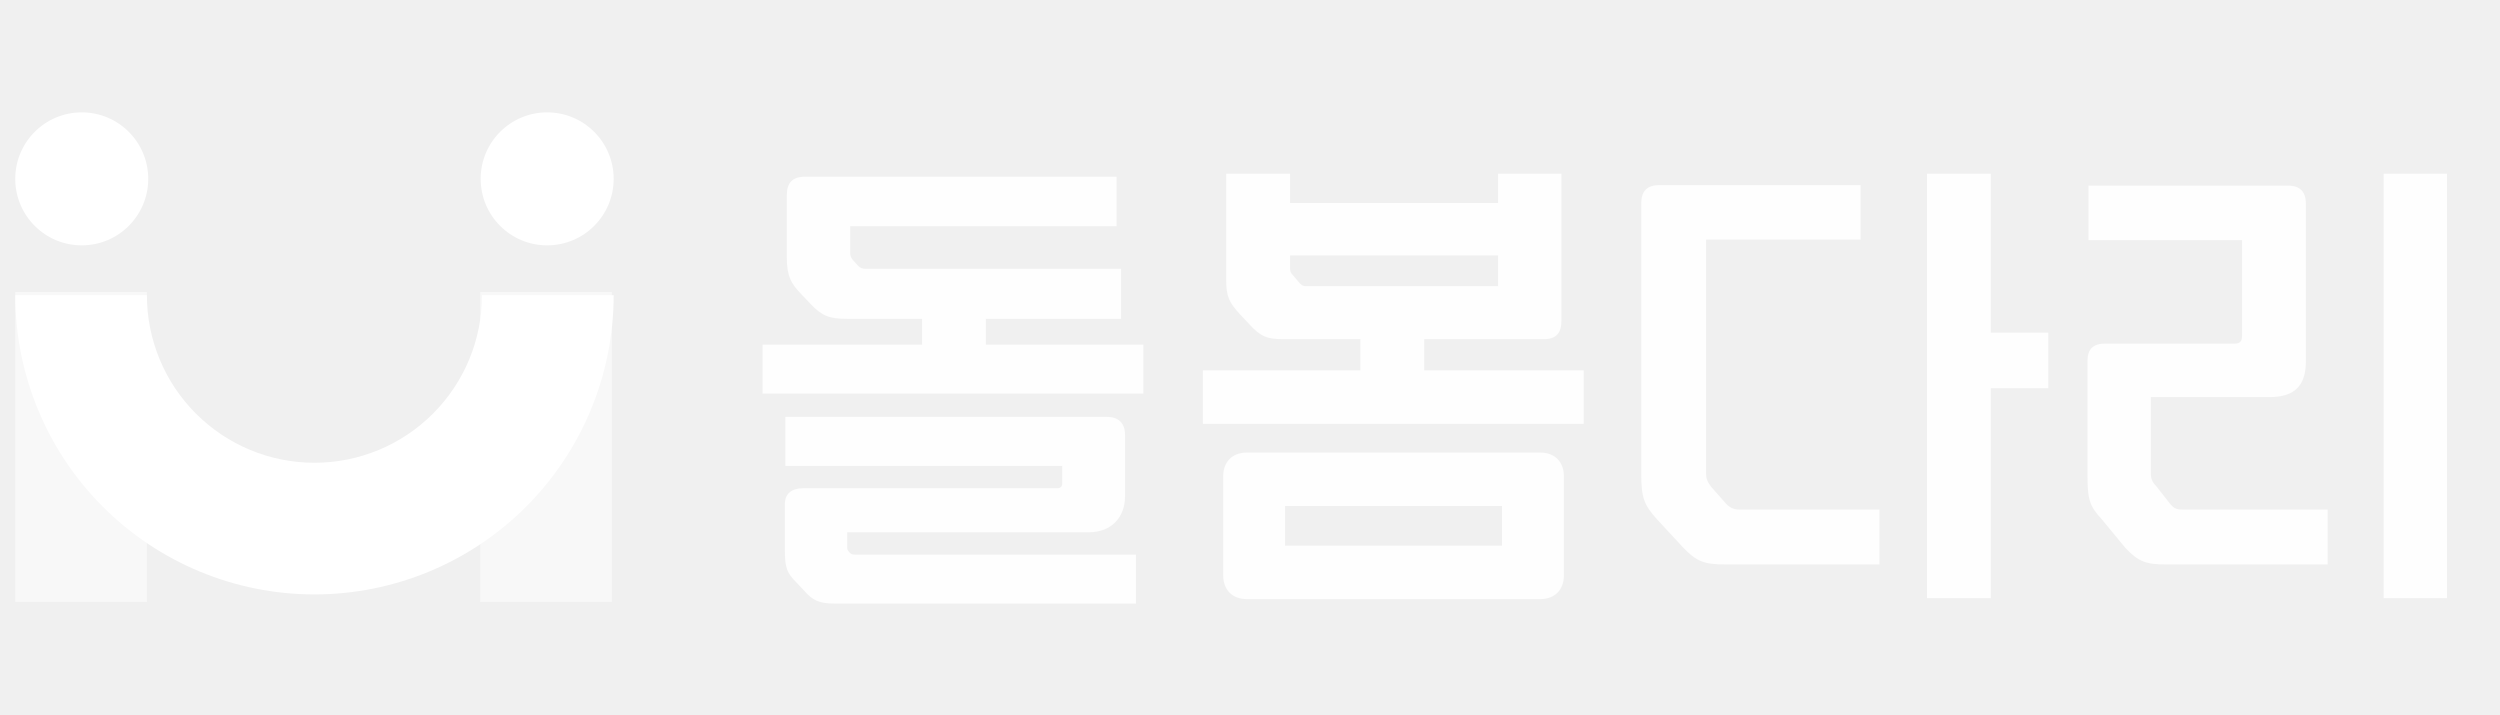
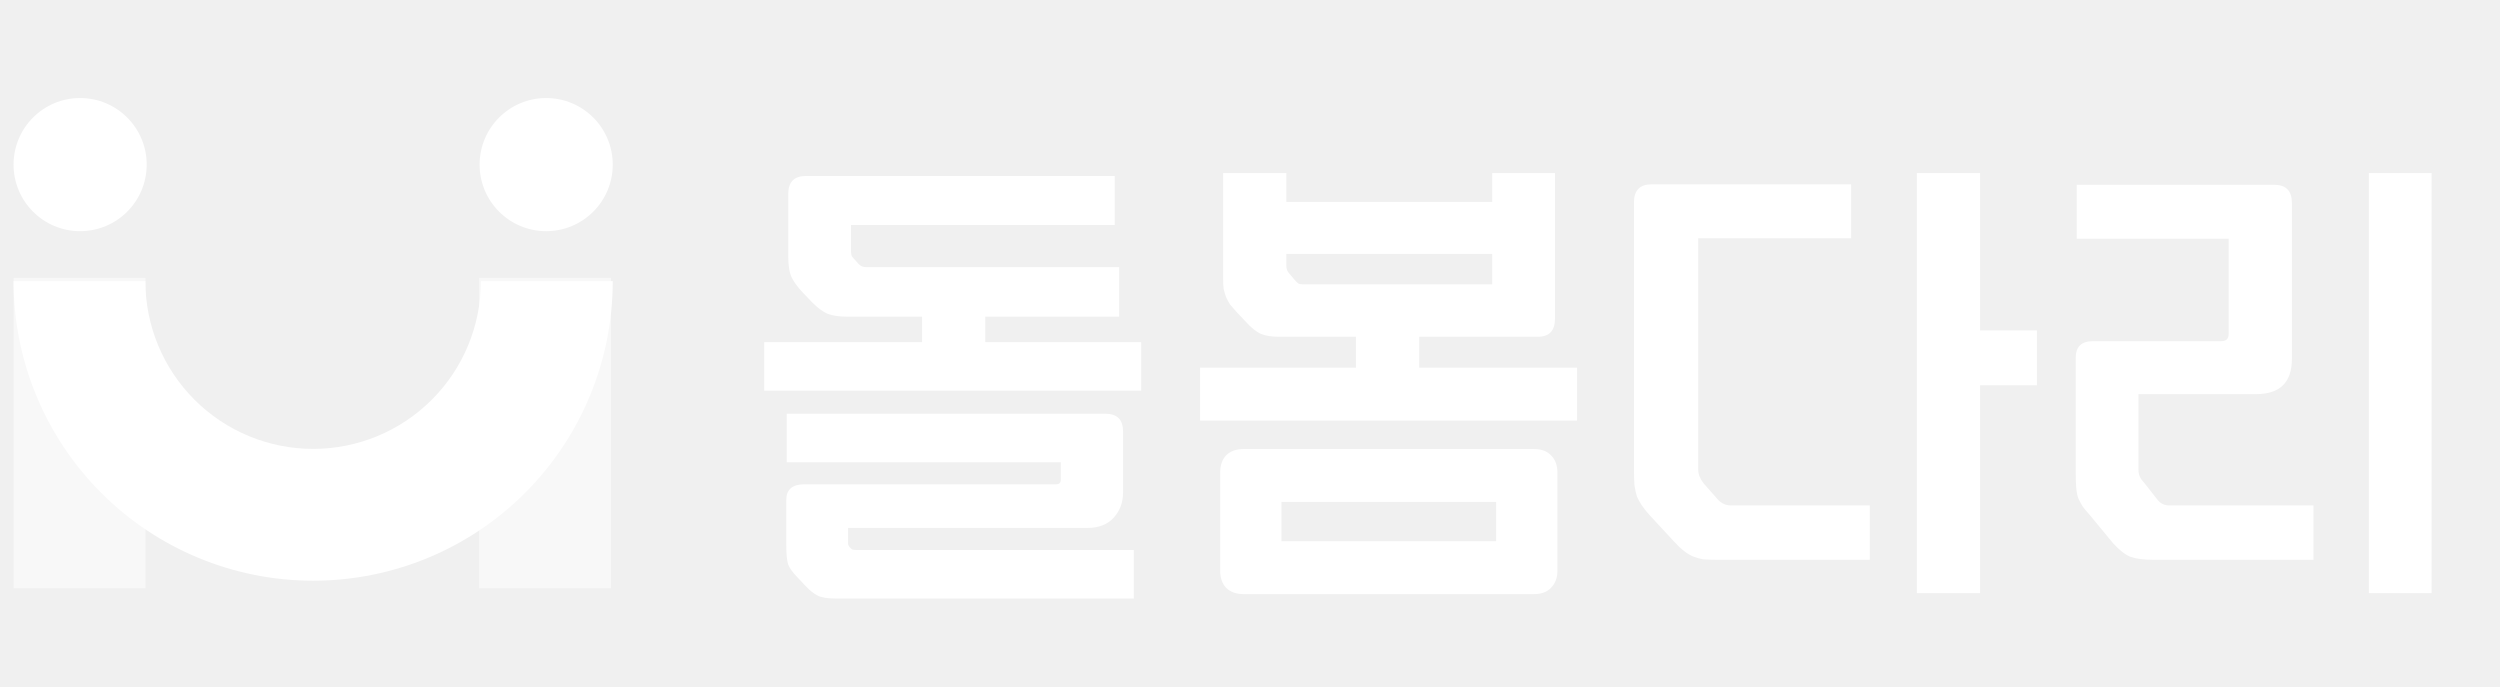
- <svg xmlns="http://www.w3.org/2000/svg" width="112" height="32" viewBox="0 0 112 32" fill="none">
-   <circle cx="3.662" cy="8.013" r="2.979" fill="white" />
-   <circle cx="24.513" cy="8.013" r="2.979" fill="white" />
-   <rect x="0.684" y="13.08" width="5.901" height="13.886" fill="white" fill-opacity="0.5" />
-   <rect x="21.512" y="13.08" width="5.901" height="13.886" fill="white" fill-opacity="0.5" />
-   <path d="M27.492 13.226C27.492 16.78 26.079 20.19 23.566 22.704C21.052 25.217 17.643 26.63 14.088 26.63C10.533 26.63 7.123 25.217 4.61 22.704C2.096 20.19 0.684 16.781 0.684 13.226L6.581 13.226C6.581 15.216 7.372 17.126 8.78 18.533C10.188 19.941 12.097 20.732 14.088 20.732C16.078 20.732 17.988 19.941 19.395 18.533C20.803 17.126 21.594 15.216 21.594 13.226H27.492Z" fill="white" />
-   <path opacity="0.9" d="M50.225 12.043V14.284H44.168V15.438H51.223V17.634H34.162V15.438H41.306V14.284H37.934C37.157 14.284 36.825 14.151 36.337 13.641L35.871 13.153C35.449 12.709 35.249 12.376 35.249 11.555V8.738C35.249 8.183 35.516 7.917 36.048 7.917H50.025V10.135H38.089V11.333C38.089 11.511 38.178 11.622 38.267 11.71L38.444 11.91C38.533 11.999 38.644 12.043 38.777 12.043H50.225ZM48.783 23.846H37.956V24.534C37.956 24.601 37.978 24.667 38.045 24.734L38.111 24.8C38.178 24.845 38.245 24.845 38.311 24.845H50.89V27.041H37.401C36.669 27.041 36.403 26.886 36.026 26.464L35.693 26.109C35.249 25.666 35.161 25.444 35.161 24.623V22.582C35.161 22.116 35.471 21.872 35.981 21.872H47.363C47.496 21.872 47.585 21.805 47.585 21.672V20.873H35.183V18.677H49.604C50.114 18.677 50.402 18.965 50.402 19.476V22.249C50.402 23.136 49.825 23.846 48.783 23.846ZM67.112 7.784H69.952V14.373C69.952 14.928 69.708 15.194 69.175 15.194H63.806V16.591H70.95V18.988H53.889V16.591H60.944V15.194H57.461C56.773 15.194 56.463 15.083 55.93 14.484L55.553 14.084C55.065 13.552 54.932 13.286 54.932 12.531V7.784H57.794V9.093H67.112V7.784ZM55.864 20.274H68.998C69.663 20.274 70.063 20.696 70.063 21.339V25.776C70.063 26.42 69.663 26.841 68.998 26.841H55.864C55.198 26.841 54.799 26.42 54.799 25.776V21.339C54.799 20.696 55.198 20.274 55.864 20.274ZM57.572 24.445H67.289V22.67H57.572V24.445ZM58.526 12.82H67.112V11.444H57.794V11.977C57.794 12.154 57.816 12.221 57.927 12.332L58.171 12.62C58.282 12.753 58.348 12.82 58.526 12.82ZM86.328 7.784H89.19V14.905H91.764V17.39H89.19V26.797H86.328V7.784ZM77.898 22.826H84.198V25.288H77.299C76.323 25.288 75.99 25.155 75.346 24.468L74.237 23.269C73.66 22.626 73.527 22.315 73.527 21.228V9.115C73.527 8.56 73.793 8.294 74.326 8.294H83.355V10.734H76.433V21.206C76.433 21.45 76.5 21.605 76.677 21.827L77.343 22.582C77.52 22.759 77.698 22.826 77.898 22.826ZM101.684 17.79H96.36V21.228C96.36 21.45 96.426 21.605 96.604 21.783L97.247 22.604C97.38 22.759 97.513 22.826 97.735 22.826H104.28V25.288H97.048C96.16 25.288 95.805 25.177 95.206 24.534L94.163 23.269C93.631 22.693 93.52 22.404 93.52 21.361V16.148C93.52 15.637 93.786 15.393 94.296 15.393H100.109C100.353 15.393 100.442 15.283 100.442 15.061V10.757H93.564V8.316H102.505C103.038 8.316 103.304 8.582 103.304 9.137V16.192C103.304 17.279 102.794 17.79 101.684 17.79ZM106.787 7.784H109.627V26.797H106.787V7.784Z" fill="white" />
+ <svg xmlns="http://www.w3.org/2000/svg" width="102" height="28" viewBox="0 0 102 28" fill="none">
+   <circle cx="3.269" cy="6.716" r="2.716" fill="white" />
+   <circle cx="22.284" cy="6.716" r="2.716" fill="white" />
+   <rect x="0.553" y="11.338" width="5.382" height="12.663" fill="white" fill-opacity="0.5" />
+   <rect x="19.547" y="11.338" width="5.382" height="12.663" fill="white" fill-opacity="0.5" />
+   <path d="M25 11.47C25 14.712 23.712 17.821 21.42 20.113C19.128 22.405 16.018 23.693 12.777 23.693C9.535 23.693 6.426 22.405 4.133 20.113C1.841 17.821 0.553 14.712 0.553 11.47L5.931 11.47C5.931 13.285 6.653 15.026 7.936 16.31C9.22 17.594 10.961 18.315 12.777 18.315C14.592 18.315 16.333 17.594 17.617 16.31C18.901 15.026 19.622 13.285 19.622 11.47H25Z" fill="white" />
+   <path d="M45.66 12.92H40.2V13.96H46.56V15.94H31.18V13.96H37.62V12.92H34.58C34.234 12.92 33.96 12.88 33.76 12.8C33.574 12.72 33.367 12.567 33.14 12.34L32.72 11.9C32.534 11.7 32.394 11.507 32.3 11.32C32.207 11.12 32.16 10.833 32.16 10.46V7.92C32.16 7.427 32.4 7.18 32.88 7.18H45.48V9.18H34.72V10.26C34.72 10.34 34.734 10.407 34.76 10.46C34.8 10.513 34.84 10.56 34.88 10.6L35.04 10.78C35.12 10.86 35.22 10.9 35.34 10.9H45.66V12.92ZM34.6 21.54V22.16C34.6 22.227 34.627 22.287 34.68 22.34L34.74 22.4C34.78 22.427 34.84 22.44 34.92 22.44H46.26V24.42H34.1C33.767 24.42 33.52 24.38 33.36 24.3C33.2 24.22 33.034 24.087 32.86 23.9L32.56 23.58C32.36 23.38 32.227 23.2 32.16 23.04C32.107 22.88 32.08 22.613 32.08 22.24V20.4C32.08 19.973 32.327 19.76 32.82 19.76H43.08C43.214 19.76 43.28 19.7 43.28 19.58V18.86H32.1V16.88H45.1C45.58 16.88 45.82 17.12 45.82 17.6V20.1C45.82 20.5 45.694 20.84 45.44 21.12C45.187 21.4 44.827 21.54 44.36 21.54H34.6ZM63.443 7.06V13C63.443 13.493 63.21 13.74 62.743 13.74H57.903V15H64.343V17.16H48.963V15H55.323V13.74H52.183C51.877 13.74 51.63 13.7 51.443 13.62C51.257 13.54 51.043 13.367 50.803 13.1L50.463 12.74C50.357 12.62 50.263 12.513 50.183 12.42C50.117 12.313 50.063 12.213 50.023 12.12C49.983 12.013 49.95 11.9 49.923 11.78C49.91 11.66 49.903 11.513 49.903 11.34V7.06H52.483V8.24H60.883V7.06H63.443ZM62.583 18.32C62.89 18.32 63.123 18.407 63.283 18.58C63.457 18.753 63.543 18.987 63.543 19.28V23.28C63.543 23.573 63.457 23.807 63.283 23.98C63.123 24.153 62.89 24.24 62.583 24.24H50.743C50.437 24.24 50.197 24.153 50.023 23.98C49.863 23.807 49.783 23.573 49.783 23.28V19.28C49.783 18.987 49.863 18.753 50.023 18.58C50.197 18.407 50.437 18.32 50.743 18.32H62.583ZM61.043 22.08V20.48H52.283V22.08H61.043ZM60.883 11.6V10.36H52.483V10.84C52.483 10.973 52.523 11.08 52.603 11.16L52.823 11.42C52.877 11.487 52.923 11.533 52.963 11.56C53.003 11.587 53.063 11.6 53.143 11.6H60.883ZM80.787 7.06V13.48H83.106V15.72H80.787V24.2H78.207V7.06H80.787ZM76.287 20.62V22.84H70.067C69.84 22.84 69.647 22.833 69.487 22.82C69.34 22.793 69.2 22.753 69.067 22.7C68.947 22.647 68.826 22.573 68.707 22.48C68.587 22.387 68.453 22.26 68.306 22.1L67.306 21.02C67.173 20.873 67.067 20.74 66.987 20.62C66.906 20.5 66.84 20.38 66.787 20.26C66.746 20.127 66.713 19.973 66.686 19.8C66.673 19.627 66.666 19.42 66.666 19.18V8.26C66.666 7.767 66.906 7.52 67.386 7.52H75.526V9.72H69.287V19.16C69.287 19.347 69.36 19.533 69.507 19.72L70.106 20.4C70.253 20.547 70.42 20.62 70.606 20.62H76.287ZM87.25 16.08V19.18C87.25 19.367 87.323 19.533 87.47 19.68L88.05 20.42C88.17 20.553 88.316 20.62 88.49 20.62H94.39V22.84H87.87C87.47 22.84 87.156 22.8 86.93 22.72C86.716 22.64 86.476 22.453 86.21 22.16L85.27 21.02C85.15 20.887 85.05 20.767 84.97 20.66C84.903 20.553 84.843 20.44 84.79 20.32C84.75 20.2 84.723 20.06 84.71 19.9C84.696 19.74 84.69 19.54 84.69 19.3V14.6C84.69 14.147 84.923 13.92 85.39 13.92H90.63C90.83 13.92 90.93 13.82 90.93 13.62V9.74H84.73V7.54H92.79C93.27 7.54 93.51 7.787 93.51 8.28V14.64C93.51 15.6 93.023 16.08 92.05 16.08H87.25ZM99.21 7.06V24.2H96.65V7.06H99.21Z" fill="white" />
</svg>
